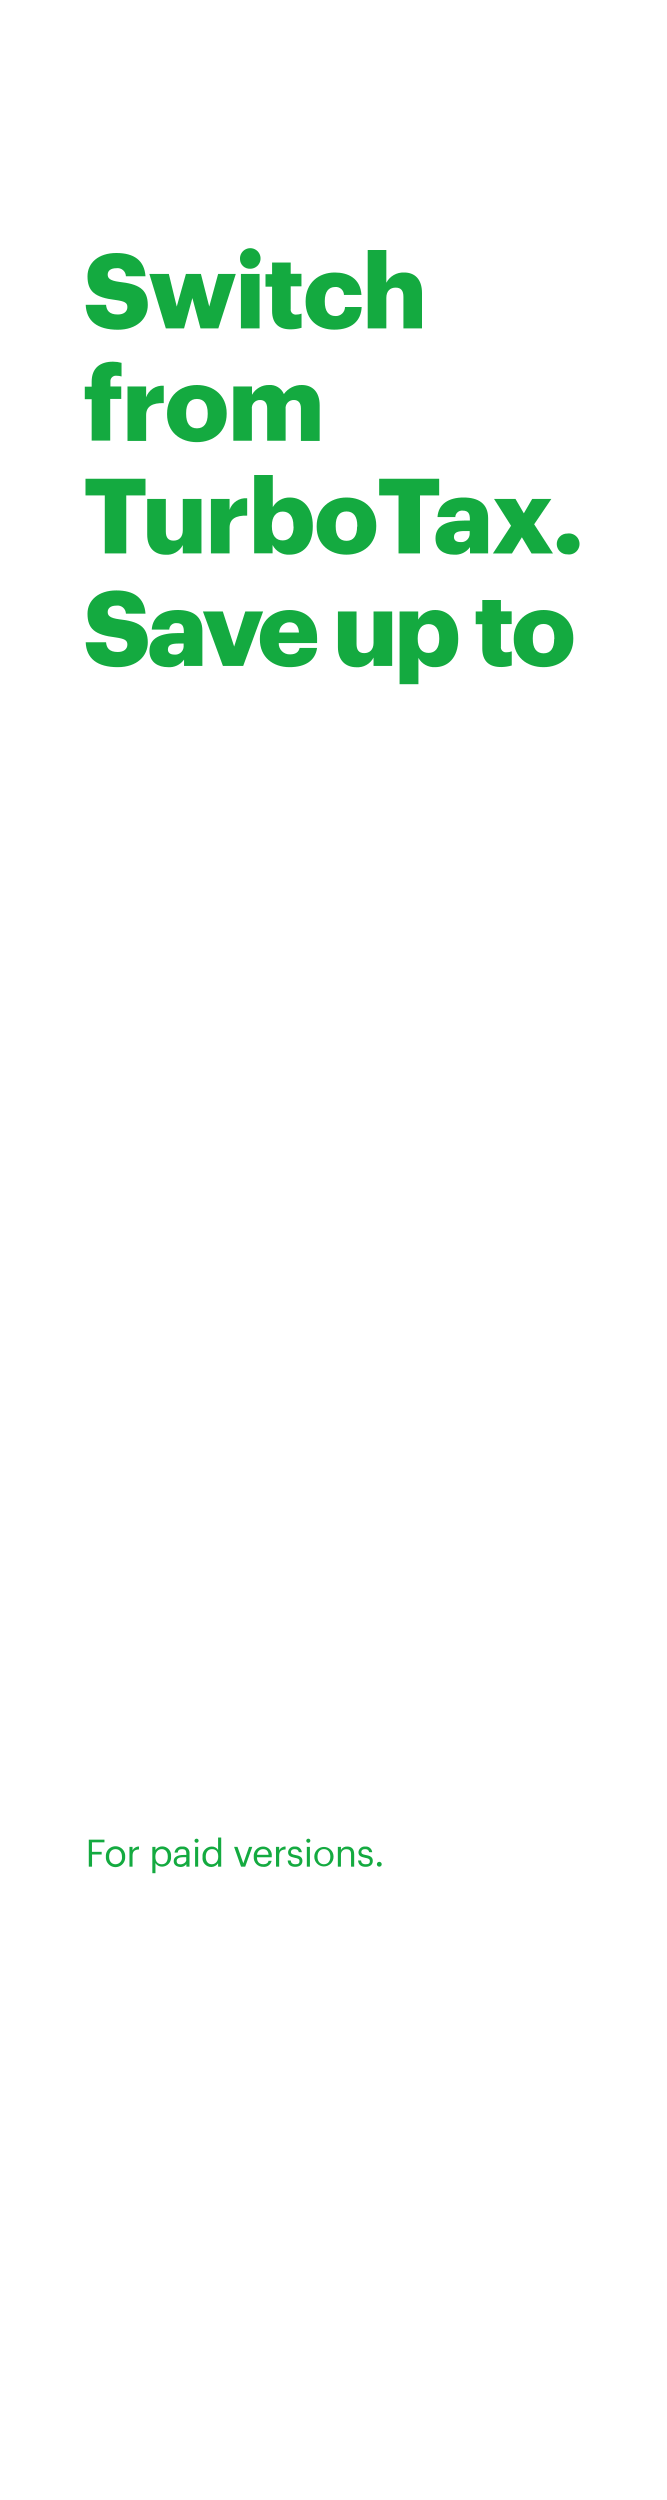
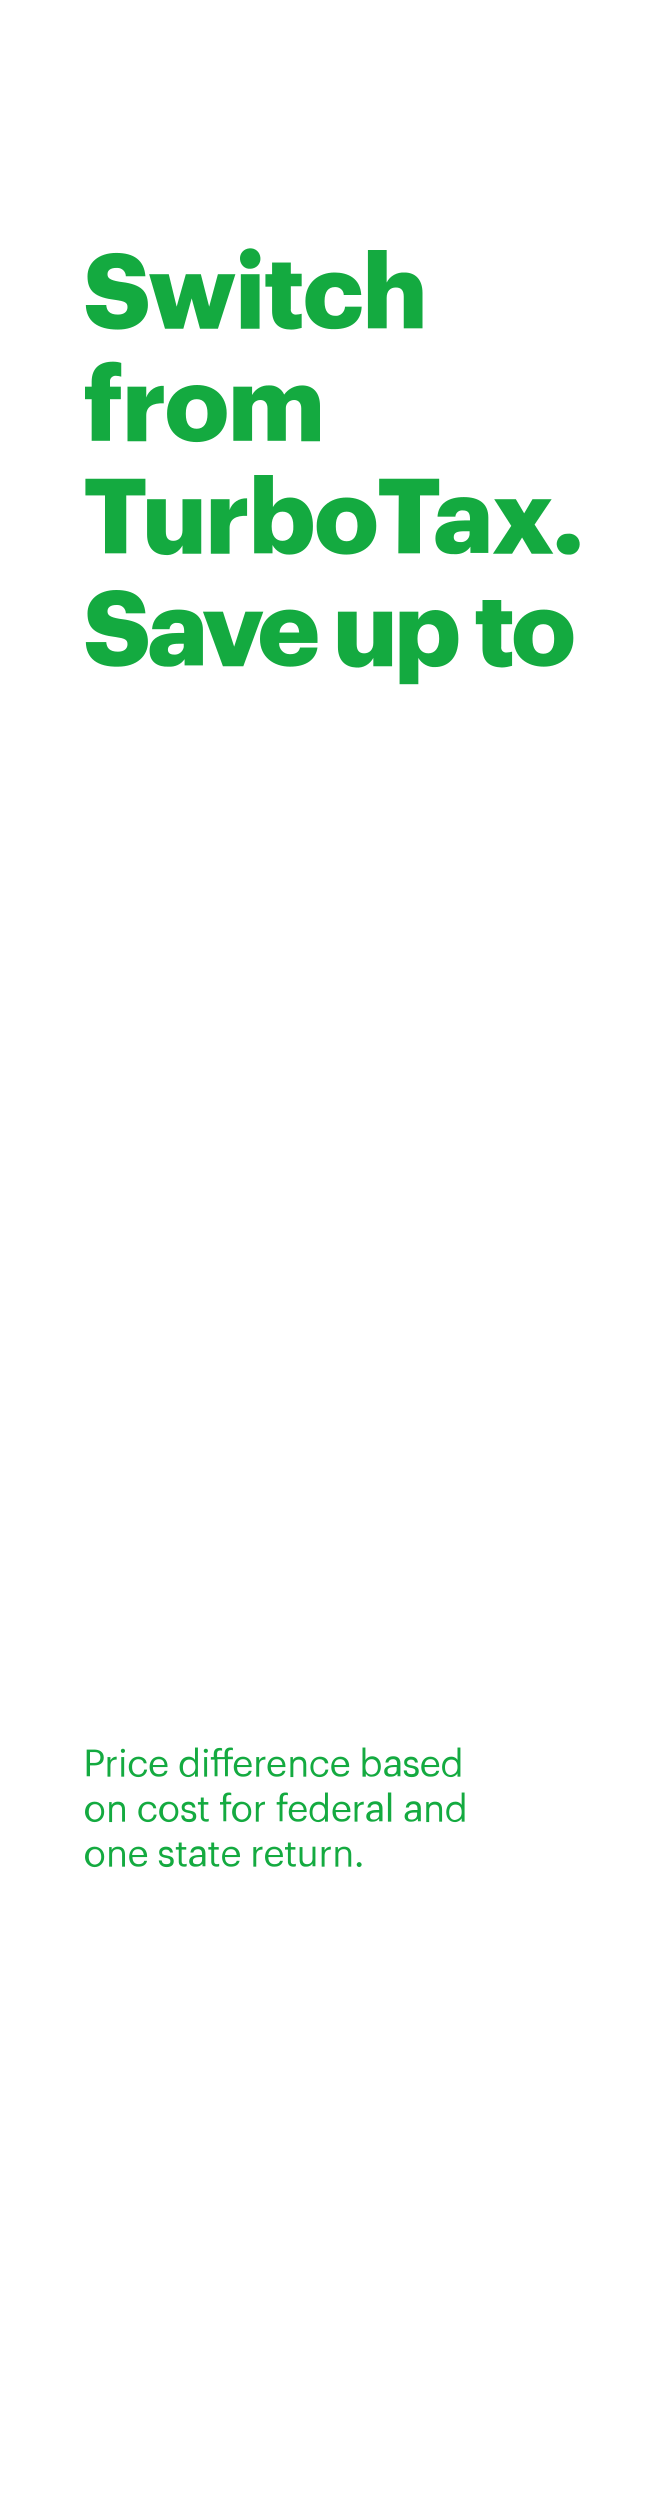
- <svg xmlns="http://www.w3.org/2000/svg" viewBox="0 0 160 600">
-   <g id="Layer_2" data-name="Layer 2">
+ <svg xmlns="http://www.w3.org/2000/svg" version="1.1" id="Layer_1" x="0px" y="0px" viewBox="0 0 160 600" style="enable-background:new 0 0 160 600;" xml:space="preserve">
+   <style type="text/css">
+ 	.st0{fill:none;}
+ 	.st1{fill:#14AA40;}
+ </style>
+   <g id="Layer_2_1_">
    <g id="headline1">
      <g id="Rect">
-         <rect width="160" height="600" fill="none" />
+         <rect class="st0" width="160" height="600" />
      </g>
-       <g id="For_paid_versions." data-name="For paid versions.">
-         <path d="M21.31,441.52h3.76v.64h-3v2.28h2.33v.64H22.09V448h-.78Z" fill="#14aa40" />
-         <path d="M25.41,445.64v-.07a2.32,2.32,0,1,1,4.63,0v.07a2.32,2.32,0,1,1-4.63,0Zm3.86,0v-.06c0-1.09-.61-1.79-1.54-1.79s-1.54.7-1.54,1.78v.07c0,1.07.58,1.78,1.54,1.78A1.57,1.57,0,0,0,29.27,445.64Z" fill="#14aa40" />
-         <path d="M31.07,443.25h.74v.84a1.64,1.64,0,0,1,1.55-.92v.7c-.94.05-1.55.34-1.55,1.5V448h-.74Z" fill="#14aa40" />
-         <path d="M36.56,443.25h.75V444a1.94,1.94,0,0,1,1.6-.87,2.14,2.14,0,0,1,2.14,2.37v.07A2.18,2.18,0,0,1,38.91,448a1.79,1.79,0,0,1-1.6-.86v2.42h-.75Zm3.71,2.39v-.07c0-1.19-.65-1.78-1.45-1.78s-1.53.58-1.53,1.78v.07c0,1.21.63,1.78,1.54,1.78S40.27,446.79,40.27,445.64Z" fill="#14aa40" />
-         <path d="M41.69,446.65c0-1.09,1.15-1.46,2.35-1.46h.68v-.34c0-.75-.29-1.06-1-1.06s-1,.27-1.08.84h-.75a1.65,1.65,0,0,1,1.87-1.46,1.52,1.52,0,0,1,1.72,1.68V448h-.75v-.6a1.7,1.7,0,0,1-1.47.68C42.38,448,41.69,447.62,41.69,446.65Zm3-.34v-.59h-.65c-.94,0-1.64.24-1.64.93,0,.49.24.79.89.79S44.72,447,44.72,446.31Z" fill="#14aa40" />
-         <path d="M46.68,441.77a.5.5,0,0,1,.5-.49.49.49,0,0,1,.49.49.5.5,0,0,1-.49.5A.51.51,0,0,1,46.68,441.77Zm.14,1.48h.74V448h-.74Z" fill="#14aa40" />
-         <path d="M48.61,445.7v-.08a2.23,2.23,0,0,1,2.19-2.45,1.69,1.69,0,0,1,1.54.83v-3h.75v7h-.75v-.81a2,2,0,0,1-1.61.89A2.1,2.1,0,0,1,48.61,445.7Zm3.76-.07v-.07c0-1.2-.58-1.77-1.49-1.77s-1.5.66-1.5,1.8v.07c0,1.19.64,1.76,1.43,1.76S52.37,446.84,52.37,445.63Z" fill="#14aa40" />
-         <path d="M56.18,443.25H57l1.4,3.95,1.38-3.95h.77L58.85,448h-1Z" fill="#14aa40" />
-         <path d="M60.9,445.65v-.07a2.22,2.22,0,0,1,2.21-2.41,2.06,2.06,0,0,1,2.11,2.34v.24H61.67c0,1.07.55,1.67,1.52,1.67.73,0,1.15-.27,1.25-.82h.75a1.83,1.83,0,0,1-2,1.44A2.22,2.22,0,0,1,60.9,445.65Zm3.56-.5c-.08-1-.58-1.36-1.35-1.36a1.41,1.41,0,0,0-1.41,1.36Z" fill="#14aa40" />
-         <path d="M66.23,443.25H67v.84a1.62,1.62,0,0,1,1.54-.92v.7c-.94.05-1.54.34-1.54,1.5V448h-.75Z" fill="#14aa40" />
-         <path d="M69.05,446.51h.72c.06.56.36.91,1.11.91s1-.25,1-.75-.37-.66-1.1-.79c-1.22-.23-1.64-.57-1.64-1.39a1.47,1.47,0,0,1,1.6-1.32,1.51,1.51,0,0,1,1.7,1.36h-.72c-.11-.52-.4-.74-1-.74s-.9.27-.9.67.24.6,1.1.75,1.66.4,1.66,1.4c0,.85-.59,1.43-1.73,1.43S69.09,447.47,69.05,446.51Z" fill="#14aa40" />
-         <path d="M73.5,441.77a.5.5,0,0,1,.5-.49.49.49,0,0,1,.49.49.5.5,0,0,1-.49.5A.51.51,0,0,1,73.5,441.77Zm.14,1.48h.74V448h-.74Z" fill="#14aa40" />
-         <path d="M75.43,445.64v-.07a2.31,2.31,0,1,1,4.62,0v.07a2.31,2.31,0,1,1-4.62,0Zm3.85,0v-.06c0-1.09-.6-1.79-1.54-1.79s-1.54.7-1.54,1.78v.07c0,1.07.59,1.78,1.54,1.78S79.28,446.71,79.28,445.64Z" fill="#14aa40" />
-         <path d="M81.08,443.25h.75V444a1.59,1.59,0,0,1,1.51-.83c1,0,1.66.53,1.66,1.9V448h-.75V445c0-.83-.35-1.19-1.11-1.19a1.23,1.23,0,0,0-1.31,1.28V448h-.75Z" fill="#14aa40" />
-         <path d="M85.94,446.51h.73c0,.56.35.91,1.1.91s1-.25,1-.75-.37-.66-1.1-.79c-1.22-.23-1.64-.57-1.64-1.39a1.47,1.47,0,0,1,1.6-1.32,1.51,1.51,0,0,1,1.7,1.36h-.72c-.11-.52-.4-.74-1-.74s-.89.27-.89.67.23.6,1.1.75,1.65.4,1.65,1.4c0,.85-.58,1.43-1.73,1.43S86,447.47,85.94,446.51Z" fill="#14aa40" />
-         <path d="M90.45,447.43A.58.58,0,1,1,91,448,.57.57,0,0,1,90.45,447.43Z" fill="#14aa40" />
+       <g id="legal">
+         <path class="st1" d="M20.8,419.9h1.8c1.2,0,2.3,0.5,2.3,1.9v0c0,1.4-1,1.9-2.3,1.9h-1v2.6h-0.8V419.9z M22.7,423.1     c0.9,0,1.4-0.5,1.4-1.3v0c0-0.9-0.5-1.3-1.4-1.3h-1.1v2.6H22.7z" />
+         <path class="st1" d="M25.8,421.7h0.7v0.8c0.3-0.5,0.7-0.9,1.5-0.9v0.7c-0.9,0-1.5,0.3-1.5,1.5v2.6h-0.7V421.7z" />
+         <path class="st1" d="M29,420.2c0-0.3,0.2-0.5,0.5-0.5c0.3,0,0.5,0.2,0.5,0.5c0,0.3-0.2,0.5-0.5,0.5C29.2,420.7,29,420.5,29,420.2     z M29.1,421.7h0.7v4.7h-0.7V421.7z" />
+         <path class="st1" d="M30.9,424.1L30.9,424.1c0-1.5,1-2.5,2.3-2.5c1,0,1.9,0.5,2,1.6h-0.7c-0.1-0.7-0.7-1-1.3-1     c-0.9,0-1.5,0.7-1.5,1.8v0.1c0,1.2,0.6,1.8,1.5,1.8c0.7,0,1.3-0.4,1.4-1.2h0.7c-0.1,1-0.9,1.8-2.1,1.8     C31.9,426.5,30.9,425.5,30.9,424.1z" />
+         <path class="st1" d="M35.9,424.1L35.9,424.1c0-1.5,0.9-2.5,2.2-2.5c1.1,0,2.1,0.7,2.1,2.3v0.2h-3.5c0,1.1,0.5,1.7,1.5,1.7     c0.7,0,1.2-0.3,1.3-0.8h0.7c-0.2,0.9-0.9,1.4-2,1.4C36.8,426.5,35.9,425.5,35.9,424.1z M39.5,423.6c-0.1-1-0.6-1.4-1.4-1.4     c-0.8,0-1.3,0.5-1.4,1.4H39.5z" />
+         <path class="st1" d="M43.1,424.1L43.1,424.1c0-1.5,0.9-2.5,2.2-2.5c0.8,0,1.3,0.4,1.5,0.8v-3h0.7v7h-0.7v-0.8     c-0.3,0.5-0.9,0.9-1.6,0.9C44,426.5,43.1,425.6,43.1,424.1z M46.9,424.1L46.9,424.1c0-1.3-0.6-1.8-1.5-1.8     c-0.9,0-1.5,0.7-1.5,1.8v0.1c0,1.2,0.6,1.8,1.4,1.8C46.2,425.8,46.9,425.3,46.9,424.1z" />
+         <path class="st1" d="M48.9,420.2c0-0.3,0.2-0.5,0.5-0.5c0.3,0,0.5,0.2,0.5,0.5c0,0.3-0.2,0.5-0.5,0.5     C49.1,420.7,48.9,420.5,48.9,420.2z M49,421.7h0.7v4.7H49V421.7z" />
+         <path class="st1" d="M51.3,422.3h-0.7v-0.6h0.7V421c0-1,0.5-1.5,1.4-1.5c0.2,0,0.4,0,0.6,0.1v0.6c-0.1-0.1-0.3-0.1-0.5-0.1     c-0.5,0-0.7,0.3-0.7,0.8v0.8h1.8v-0.8c0-1,0.5-1.5,1.4-1.5c0.2,0,0.4,0,0.6,0.1v0.6c-0.1-0.1-0.3-0.1-0.5-0.1     c-0.5,0-0.7,0.3-0.7,0.8v0.8h1.2v0.6h-1.2v4.1h-0.7v-4.1h-1.8v4.1h-0.7V422.3z" />
+         <path class="st1" d="M56.1,424.1L56.1,424.1c0-1.5,0.9-2.5,2.2-2.5c1.1,0,2.1,0.7,2.1,2.3v0.2h-3.5c0,1.1,0.5,1.7,1.5,1.7     c0.7,0,1.2-0.3,1.3-0.8h0.7c-0.2,0.9-0.9,1.4-2,1.4C57.1,426.5,56.1,425.5,56.1,424.1z M59.7,423.6c-0.1-1-0.6-1.4-1.4-1.4     c-0.8,0-1.3,0.5-1.4,1.4H59.7z" />
+         <path class="st1" d="M61.5,421.7h0.7v0.8c0.3-0.5,0.7-0.9,1.5-0.9v0.7c-0.9,0-1.5,0.3-1.5,1.5v2.6h-0.7V421.7z" />
+         <path class="st1" d="M64.2,424.1L64.2,424.1c0-1.5,0.9-2.5,2.2-2.5c1.1,0,2.1,0.7,2.1,2.3v0.2H65c0,1.1,0.5,1.7,1.5,1.7     c0.7,0,1.2-0.3,1.3-0.8h0.7c-0.2,0.9-0.9,1.4-2,1.4C65.2,426.5,64.2,425.5,64.2,424.1z M67.8,423.6c-0.1-1-0.6-1.4-1.4-1.4     c-0.8,0-1.3,0.5-1.4,1.4H67.8z" />
+         <path class="st1" d="M69.6,421.7h0.7v0.7c0.2-0.4,0.7-0.8,1.5-0.8c1,0,1.7,0.5,1.7,1.9v2.9h-0.7v-2.9c0-0.8-0.4-1.2-1.1-1.2     c-0.7,0-1.3,0.4-1.3,1.3v2.9h-0.7V421.7z" />
+         <path class="st1" d="M74.5,424.1L74.5,424.1c0-1.5,1-2.5,2.3-2.5c1,0,1.9,0.5,2,1.6H78c-0.1-0.7-0.7-1-1.3-1     c-0.9,0-1.5,0.7-1.5,1.8v0.1c0,1.2,0.6,1.8,1.5,1.8c0.7,0,1.3-0.4,1.4-1.2h0.7c-0.1,1-0.9,1.8-2.1,1.8     C75.4,426.5,74.5,425.5,74.5,424.1z" />
+         <path class="st1" d="M79.5,424.1L79.5,424.1c0-1.5,0.9-2.5,2.2-2.5c1.1,0,2.1,0.7,2.1,2.3v0.2h-3.5c0,1.1,0.5,1.7,1.5,1.7     c0.7,0,1.2-0.3,1.3-0.8h0.7c-0.2,0.9-0.9,1.4-2,1.4C80.4,426.5,79.5,425.5,79.5,424.1z M83,423.6c-0.1-1-0.6-1.4-1.4-1.4     c-0.8,0-1.3,0.5-1.4,1.4H83z" />
+         <path class="st1" d="M87.8,425.6v0.8H87v-7h0.7v3c0.3-0.5,0.9-0.9,1.6-0.9c1.2,0,2.1,0.9,2.1,2.4v0.1c0,1.4-0.8,2.4-2.1,2.4     C88.6,426.5,88,426.1,87.8,425.6z M90.7,424.1L90.7,424.1c0-1.3-0.7-1.9-1.5-1.9c-0.9,0-1.5,0.6-1.5,1.8v0.1     c0,1.2,0.6,1.8,1.5,1.8C90.2,425.8,90.7,425.2,90.7,424.1z" />
+         <path class="st1" d="M92.2,425.1c0-1.1,1.2-1.5,2.4-1.5h0.7v-0.3c0-0.7-0.3-1.1-1-1.1c-0.6,0-1,0.3-1.1,0.8h-0.7     c0.1-1.1,1-1.5,1.9-1.5c0.9,0,1.7,0.4,1.7,1.7v3.1h-0.7v-0.6c-0.4,0.4-0.8,0.7-1.5,0.7C92.8,426.5,92.2,426,92.2,425.1z      M95.2,424.7v-0.6h-0.6c-0.9,0-1.6,0.2-1.6,0.9c0,0.5,0.2,0.8,0.9,0.8C94.6,425.9,95.2,425.5,95.2,424.7z" />
+         <path class="st1" d="M96.9,424.9h0.7c0.1,0.6,0.4,0.9,1.1,0.9c0.7,0,1-0.2,1-0.7c0-0.5-0.4-0.7-1.1-0.8c-1.2-0.2-1.6-0.6-1.6-1.4     c0-0.9,0.9-1.3,1.6-1.3c0.8,0,1.6,0.3,1.7,1.4h-0.7c-0.1-0.5-0.4-0.7-1-0.7c-0.5,0-0.9,0.3-0.9,0.7c0,0.4,0.2,0.6,1.1,0.7     c1,0.2,1.7,0.4,1.7,1.4c0,0.9-0.6,1.4-1.7,1.4C97.6,426.5,96.9,425.9,96.9,424.9z" />
+         <path class="st1" d="M101.1,424.1L101.1,424.1c0-1.5,0.9-2.5,2.2-2.5c1.1,0,2.1,0.7,2.1,2.3v0.2h-3.5c0,1.1,0.5,1.7,1.5,1.7     c0.7,0,1.2-0.3,1.3-0.8h0.7c-0.2,0.9-0.9,1.4-2,1.4C102,426.5,101.1,425.5,101.1,424.1z M104.7,423.6c-0.1-1-0.6-1.4-1.4-1.4     c-0.8,0-1.3,0.5-1.4,1.4H104.7z" />
+         <path class="st1" d="M106.1,424.1L106.1,424.1c0-1.5,0.9-2.5,2.2-2.5c0.8,0,1.3,0.4,1.5,0.8v-3h0.7v7h-0.7v-0.8     c-0.3,0.5-0.9,0.9-1.6,0.9C107,426.5,106.1,425.6,106.1,424.1z M109.8,424.1L109.8,424.1c0-1.3-0.6-1.8-1.5-1.8     c-0.9,0-1.5,0.7-1.5,1.8v0.1c0,1.2,0.6,1.8,1.4,1.8C109.2,425.8,109.8,425.3,109.8,424.1z" />
+         <path class="st1" d="M20.4,434.9L20.4,434.9c0-1.5,1-2.5,2.3-2.5s2.3,1,2.3,2.4v0.1c0,1.4-1,2.4-2.3,2.4     C21.4,437.3,20.4,436.2,20.4,434.9z M24.3,434.9L24.3,434.9c0-1.2-0.6-1.9-1.5-1.9c-0.9,0-1.5,0.7-1.5,1.8v0.1     c0,1.1,0.6,1.8,1.5,1.8C23.7,436.6,24.3,435.9,24.3,434.9z" />
+         <path class="st1" d="M26.1,432.5h0.7v0.7c0.2-0.4,0.7-0.8,1.5-0.8c1,0,1.7,0.5,1.7,1.9v2.9h-0.7v-2.9c0-0.8-0.4-1.2-1.1-1.2     c-0.7,0-1.3,0.4-1.3,1.3v2.9h-0.7V432.5z" />
+         <path class="st1" d="M33.2,434.9L33.2,434.9c0-1.5,1-2.5,2.3-2.5c1,0,1.9,0.5,2,1.6h-0.7c-0.1-0.7-0.7-1-1.3-1     c-0.9,0-1.5,0.7-1.5,1.8v0.1c0,1.2,0.6,1.8,1.5,1.8c0.7,0,1.3-0.4,1.4-1.2h0.7c-0.1,1-0.9,1.8-2.1,1.8     C34.2,437.3,33.2,436.3,33.2,434.9z" />
+         <path class="st1" d="M38.2,434.9L38.2,434.9c0-1.5,1-2.5,2.3-2.5s2.3,1,2.3,2.4v0.1c0,1.4-1,2.4-2.3,2.4     C39.2,437.3,38.2,436.2,38.2,434.9z M42.1,434.9L42.1,434.9c0-1.2-0.6-1.9-1.5-1.9c-0.9,0-1.5,0.7-1.5,1.8v0.1     c0,1.1,0.6,1.8,1.5,1.8C41.5,436.6,42.1,435.9,42.1,434.9z" />
+         <path class="st1" d="M43.5,435.7h0.7c0.1,0.6,0.4,0.9,1.1,0.9c0.7,0,1-0.2,1-0.7c0-0.5-0.4-0.7-1.1-0.8c-1.2-0.2-1.6-0.6-1.6-1.4     c0-0.9,0.9-1.3,1.6-1.3c0.8,0,1.6,0.3,1.7,1.4h-0.7c-0.1-0.5-0.4-0.7-1-0.7c-0.5,0-0.9,0.3-0.9,0.7c0,0.4,0.2,0.6,1.1,0.7     c1,0.2,1.7,0.4,1.7,1.4c0,0.9-0.6,1.4-1.7,1.4C44.2,437.3,43.5,436.7,43.5,435.7z" />
+         <path class="st1" d="M48.2,436v-2.9h-0.7v-0.6h0.7v-1.1h0.7v1.1H50v0.6h-1.1v2.8c0,0.5,0.2,0.7,0.6,0.7c0.2,0,0.4,0,0.6-0.1v0.6     c-0.2,0.1-0.3,0.1-0.6,0.1C48.6,437.2,48.2,436.7,48.2,436z" />
+         <path class="st1" d="M53.5,433.1h-0.7v-0.6h0.7v-0.8c0-1,0.5-1.5,1.4-1.5c0.2,0,0.4,0,0.6,0.1v0.6c-0.1-0.1-0.3-0.1-0.5-0.1     c-0.5,0-0.7,0.3-0.7,0.8v0.8h1.2v0.6h-1.2v4.1h-0.7V433.1z" />
+         <path class="st1" d="M55.7,434.9L55.7,434.9c0-1.5,1-2.5,2.3-2.5s2.3,1,2.3,2.4v0.1c0,1.4-1,2.4-2.3,2.4     C56.7,437.3,55.7,436.2,55.7,434.9z M59.6,434.9L59.6,434.9c0-1.2-0.6-1.9-1.5-1.9c-0.9,0-1.5,0.7-1.5,1.8v0.1     c0,1.1,0.6,1.8,1.5,1.8C59,436.6,59.6,435.9,59.6,434.9z" />
+         <path class="st1" d="M61.4,432.5h0.7v0.8c0.3-0.5,0.7-0.9,1.5-0.9v0.7c-0.9,0-1.5,0.3-1.5,1.5v2.6h-0.7V432.5z" />
+         <path class="st1" d="M67.1,433.1h-0.7v-0.6h0.7v-0.8c0-1,0.5-1.5,1.4-1.5c0.2,0,0.4,0,0.6,0.1v0.6c-0.1-0.1-0.3-0.1-0.5-0.1     c-0.5,0-0.7,0.3-0.7,0.8v0.8H69v0.6h-1.2v4.1h-0.7V433.1z" />
+         <path class="st1" d="M69.3,434.9L69.3,434.9c0-1.5,0.9-2.5,2.2-2.5c1.1,0,2.1,0.7,2.1,2.3v0.2h-3.5c0,1.1,0.5,1.7,1.5,1.7     c0.7,0,1.2-0.3,1.3-0.8h0.7c-0.2,0.9-0.9,1.4-2,1.4C70.2,437.3,69.3,436.3,69.3,434.9z M72.9,434.4c-0.1-1-0.6-1.4-1.4-1.4     c-0.8,0-1.3,0.5-1.4,1.4H72.9z" />
+         <path class="st1" d="M74.3,434.9L74.3,434.9c0-1.5,0.9-2.5,2.2-2.5c0.8,0,1.3,0.4,1.5,0.8v-3h0.7v7H78v-0.8     c-0.3,0.5-0.9,0.9-1.6,0.9C75.2,437.3,74.3,436.4,74.3,434.9z M78,434.9L78,434.9c0-1.3-0.6-1.8-1.5-1.8c-0.9,0-1.5,0.7-1.5,1.8     v0.1c0,1.2,0.6,1.8,1.4,1.8C77.4,436.6,78,436.1,78,434.9z" />
+         <path class="st1" d="M79.8,434.9L79.8,434.9c0-1.5,0.9-2.5,2.2-2.5c1.1,0,2.1,0.7,2.1,2.3v0.2h-3.5c0,1.1,0.5,1.7,1.5,1.7     c0.7,0,1.2-0.3,1.3-0.8h0.7c-0.2,0.9-0.9,1.4-2,1.4C80.7,437.3,79.8,436.3,79.8,434.9z M83.3,434.4c-0.1-1-0.6-1.4-1.4-1.4     c-0.8,0-1.3,0.5-1.4,1.4H83.3z" />
+         <path class="st1" d="M85.1,432.5h0.7v0.8c0.3-0.5,0.7-0.9,1.5-0.9v0.7c-0.9,0-1.5,0.3-1.5,1.5v2.6h-0.7V432.5z" />
+         <path class="st1" d="M87.9,435.9c0-1.1,1.2-1.5,2.4-1.5H91v-0.3c0-0.7-0.3-1.1-1-1.1c-0.6,0-1,0.3-1.1,0.8h-0.7     c0.1-1.1,1-1.5,1.9-1.5c0.9,0,1.7,0.4,1.7,1.7v3.1H91v-0.6c-0.4,0.4-0.8,0.7-1.5,0.7C88.6,437.3,87.9,436.8,87.9,435.9z      M91,435.5V435h-0.6c-0.9,0-1.6,0.2-1.6,0.9c0,0.5,0.2,0.8,0.9,0.8C90.4,436.7,91,436.3,91,435.5z" />
+         <path class="st1" d="M93.1,430.2h0.8v7h-0.8V430.2z" />
+         <path class="st1" d="M97.1,435.9c0-1.1,1.2-1.5,2.4-1.5h0.7v-0.3c0-0.7-0.3-1.1-1-1.1c-0.6,0-1,0.3-1.1,0.8h-0.7     c0.1-1.1,1-1.5,1.9-1.5c0.9,0,1.7,0.4,1.7,1.7v3.1h-0.7v-0.6c-0.4,0.4-0.8,0.7-1.5,0.7C97.8,437.3,97.1,436.8,97.1,435.9z      M100.1,435.5V435h-0.6c-0.9,0-1.6,0.2-1.6,0.9c0,0.5,0.2,0.8,0.9,0.8C99.5,436.7,100.1,436.3,100.1,435.5z" />
+         <path class="st1" d="M102.2,432.5h0.7v0.7c0.2-0.4,0.7-0.8,1.5-0.8c1,0,1.7,0.5,1.7,1.9v2.9h-0.7v-2.9c0-0.8-0.4-1.2-1.1-1.2     c-0.7,0-1.3,0.4-1.3,1.3v2.9h-0.7V432.5z" />
+         <path class="st1" d="M107.1,434.9L107.1,434.9c0-1.5,0.9-2.5,2.2-2.5c0.8,0,1.3,0.4,1.5,0.8v-3h0.7v7h-0.7v-0.8     c-0.3,0.5-0.9,0.9-1.6,0.9C108,437.3,107.1,436.4,107.1,434.9z M110.8,434.9L110.8,434.9c0-1.3-0.6-1.8-1.5-1.8     c-0.9,0-1.5,0.7-1.5,1.8v0.1c0,1.2,0.6,1.8,1.4,1.8C110.2,436.6,110.8,436.1,110.8,434.9z" />
+         <path class="st1" d="M20.4,445.7L20.4,445.7c0-1.5,1-2.5,2.3-2.5s2.3,1,2.3,2.4v0.1c0,1.4-1,2.4-2.3,2.4     C21.4,448.1,20.4,447,20.4,445.7z M24.3,445.7L24.3,445.7c0-1.2-0.6-1.9-1.5-1.9c-0.9,0-1.5,0.7-1.5,1.8v0.1     c0,1.1,0.6,1.8,1.5,1.8C23.7,447.4,24.3,446.7,24.3,445.7z" />
+         <path class="st1" d="M26.1,443.3h0.7v0.7c0.2-0.4,0.7-0.8,1.5-0.8c1,0,1.7,0.5,1.7,1.9v2.9h-0.7V445c0-0.8-0.4-1.2-1.1-1.2     c-0.7,0-1.3,0.4-1.3,1.3v2.9h-0.7V443.3z" />
+         <path class="st1" d="M31,445.7L31,445.7c0-1.5,0.9-2.5,2.2-2.5c1.1,0,2.1,0.7,2.1,2.3v0.2h-3.5c0,1.1,0.5,1.7,1.5,1.7     c0.7,0,1.2-0.3,1.3-0.8h0.7c-0.2,0.9-0.9,1.4-2,1.4C31.9,448.1,31,447.1,31,445.7z M34.5,445.2c-0.1-1-0.6-1.4-1.4-1.4     c-0.8,0-1.3,0.5-1.4,1.4H34.5z" />
+         <path class="st1" d="M38.1,446.5h0.7c0.1,0.6,0.4,0.9,1.1,0.9c0.7,0,1-0.2,1-0.7c0-0.5-0.4-0.7-1.1-0.8c-1.2-0.2-1.6-0.6-1.6-1.4     c0-0.9,0.9-1.3,1.6-1.3c0.8,0,1.6,0.3,1.7,1.4h-0.7c-0.1-0.5-0.4-0.7-1-0.7c-0.5,0-0.9,0.3-0.9,0.7c0,0.4,0.2,0.6,1.1,0.7     c1,0.2,1.7,0.4,1.7,1.4c0,0.9-0.6,1.4-1.7,1.4C38.9,448.1,38.2,447.5,38.1,446.5z" />
+         <path class="st1" d="M42.9,446.8v-2.9h-0.7v-0.6h0.7v-1.1h0.7v1.1h1.1v0.6h-1.1v2.8c0,0.5,0.2,0.7,0.6,0.7c0.2,0,0.4,0,0.6-0.1     v0.6c-0.2,0.1-0.3,0.1-0.6,0.1C43.3,448,42.9,447.5,42.9,446.8z" />
+         <path class="st1" d="M45.4,446.7c0-1.1,1.2-1.5,2.4-1.5h0.7v-0.3c0-0.7-0.3-1.1-1-1.1c-0.6,0-1,0.3-1.1,0.8h-0.7     c0.1-1.1,1-1.5,1.9-1.5c0.9,0,1.7,0.4,1.7,1.7v3.1h-0.7v-0.6c-0.4,0.4-0.8,0.7-1.5,0.7C46.1,448.1,45.4,447.6,45.4,446.7z      M48.5,446.3v-0.6h-0.6c-0.9,0-1.6,0.2-1.6,0.9c0,0.5,0.2,0.8,0.9,0.8C47.9,447.5,48.5,447.1,48.5,446.3z" />
+         <path class="st1" d="M50.7,446.8v-2.9H50v-0.6h0.7v-1.1h0.7v1.1h1.1v0.6h-1.1v2.8c0,0.5,0.2,0.7,0.6,0.7c0.2,0,0.4,0,0.6-0.1v0.6     c-0.2,0.1-0.3,0.1-0.6,0.1C51.1,448,50.7,447.5,50.7,446.8z" />
+         <path class="st1" d="M53.3,445.7L53.3,445.7c0-1.5,0.9-2.5,2.2-2.5c1.1,0,2.1,0.7,2.1,2.3v0.2H54c0,1.1,0.5,1.7,1.5,1.7     c0.7,0,1.2-0.3,1.3-0.8h0.7c-0.2,0.9-0.9,1.4-2,1.4C54.2,448.1,53.3,447.1,53.3,445.7z M56.8,445.2c-0.1-1-0.6-1.4-1.4-1.4     c-0.8,0-1.3,0.5-1.4,1.4H56.8z" />
+         <path class="st1" d="M60.8,443.3h0.7v0.8c0.3-0.5,0.7-0.9,1.5-0.9v0.7c-0.9,0-1.5,0.3-1.5,1.5v2.6h-0.7V443.3z" />
+         <path class="st1" d="M63.6,445.7L63.6,445.7c0-1.5,0.9-2.5,2.2-2.5c1.1,0,2.1,0.7,2.1,2.3v0.2h-3.5c0,1.1,0.5,1.7,1.5,1.7     c0.7,0,1.2-0.3,1.3-0.8h0.7c-0.2,0.9-0.9,1.4-2,1.4C64.5,448.1,63.6,447.1,63.6,445.7z M67.2,445.2c-0.1-1-0.6-1.4-1.4-1.4     c-0.8,0-1.3,0.5-1.4,1.4H67.2z" />
+         <path class="st1" d="M69.1,446.8v-2.9h-0.7v-0.6h0.7v-1.1h0.7v1.1h1.1v0.6h-1.1v2.8c0,0.5,0.2,0.7,0.6,0.7c0.2,0,0.4,0,0.6-0.1     v0.6c-0.2,0.1-0.3,0.1-0.6,0.1C69.5,448,69.1,447.5,69.1,446.8z" />
+         <path class="st1" d="M71.9,446.3v-3h0.7v2.9c0,0.8,0.4,1.2,1.1,1.2c0.7,0,1.3-0.4,1.3-1.3v-2.9h0.7v4.7h-0.7v-0.7     c-0.2,0.4-0.7,0.8-1.5,0.8C72.6,448.1,71.9,447.6,71.9,446.3z" />
+         <path class="st1" d="M77.2,443.3h0.7v0.8c0.3-0.5,0.7-0.9,1.5-0.9v0.7c-0.9,0-1.5,0.3-1.5,1.5v2.6h-0.7V443.3z" />
+         <path class="st1" d="M80.4,443.3h0.7v0.7c0.2-0.4,0.7-0.8,1.5-0.8c1,0,1.7,0.5,1.7,1.9v2.9h-0.7V445c0-0.8-0.4-1.2-1.1-1.2     c-0.7,0-1.3,0.4-1.3,1.3v2.9h-0.7V443.3z" />
+         <path class="st1" d="M85.6,447.5c0-0.3,0.3-0.6,0.6-0.6s0.6,0.3,0.6,0.6s-0.3,0.6-0.6,0.6S85.6,447.8,85.6,447.5z" />
      </g>
-       <g id="Switch_from_TurboTax._Save_up_to" data-name="Switch from TurboTax. Save up to">
-         <path d="M20.57,73.15h4.88c.12,1.28.7,2.33,2.82,2.33,1.48,0,2.3-.73,2.3-1.78S29.9,72.3,27.75,72c-5.05-.6-6.75-2.1-6.75-5.7,0-3.23,2.65-5.58,6.92-5.58s6.73,1.8,7,5.58H30.22a2,2,0,0,0-2.3-1.93c-1.37,0-2.07.63-2.07,1.53s.55,1.45,2.77,1.75c4.53.5,6.85,1.67,6.85,5.55,0,3.27-2.6,5.94-7.2,5.94C23.27,79.12,20.72,77,20.57,73.15Z" fill="#14aa40" />
-         <path d="M35.85,65.75h4.67l1.9,7.83,2.2-7.83h3.6l2,7.83,2.13-7.83h4.24L52.4,78.82H48.12l-1.95-7.29-2,7.29H39.8Z" fill="#14aa40" />
-         <path d="M57.6,62.2a2.47,2.47,0,1,1,2.45,2.3A2.33,2.33,0,0,1,57.6,62.2Zm.22,3.55H62.3V78.82H57.82Z" fill="#14aa40" />
-         <path d="M65.3,74.63V68.8H63.72v-3H65.3V63h4.47v2.72h2.58v3H69.77v5.4a1.2,1.2,0,0,0,1.33,1.38,3.38,3.38,0,0,0,1.27-.23v3.4a9.34,9.34,0,0,1-2.47.37C67,79.12,65.3,77.7,65.3,74.63Z" fill="#14aa40" />
-         <path d="M73.35,72.45v-.2c0-4.35,3.12-6.85,7-6.85,3.2,0,6.15,1.4,6.4,5.38h-4.2a1.93,1.93,0,0,0-2.1-1.9c-1.57,0-2.5,1.12-2.5,3.32v.2c0,2.28.88,3.45,2.58,3.45a2.17,2.17,0,0,0,2.27-2.17h4c-.13,3.3-2.35,5.44-6.58,5.44C76.32,79.12,73.35,76.85,73.35,72.45Z" fill="#14aa40" />
-         <path d="M88.25,60h4.47v7.85A4.62,4.62,0,0,1,97,65.4c2.53,0,4.28,1.58,4.28,4.93v8.49H96.82V71.23c0-1.48-.57-2.2-1.87-2.2s-2.23.8-2.23,2.47v7.32H88.25Z" fill="#14aa40" />
-         <path d="M22,95.8H20.35v-3H22V91.6c0-3.25,2-4.8,5.12-4.8a7.93,7.93,0,0,1,2.05.28v3.27A4.07,4.07,0,0,0,28,90.18a1.31,1.31,0,0,0-1.5,1.42v1.15H29.1v3H26.45v10H22Z" fill="#14aa40" />
-         <path d="M30.6,92.75h4.47v2.6a4.12,4.12,0,0,1,4.23-2.77v4.17c-2.73-.07-4.23.78-4.23,2.88v6.19H30.6Z" fill="#14aa40" />
-         <path d="M40.1,99.45v-.2c0-4.2,3.12-6.85,7.17-6.85S54.4,95,54.4,99.13v.2c0,4.25-3.13,6.79-7.15,6.79S40.1,103.68,40.1,99.45Zm9.75-.07v-.2c0-2.2-.88-3.43-2.58-3.43s-2.6,1.18-2.6,3.38v.2c0,2.25.88,3.47,2.6,3.47S49.85,101.55,49.85,99.38Z" fill="#14aa40" />
-         <path d="M56,92.75h4.48v2a4.57,4.57,0,0,1,4.1-2.35,3.57,3.57,0,0,1,3.55,2.18,5.16,5.16,0,0,1,4.32-2.18c2.47,0,4.27,1.6,4.27,4.88v8.54H72.22V98c0-1.33-.65-2-1.67-2a1.94,1.94,0,0,0-2,2.2v7.57H64.12V98c0-1.33-.65-2-1.67-2a1.94,1.94,0,0,0-2,2.2v7.57H56Z" fill="#14aa40" />
-         <path d="M25.15,118.9H20.52v-4h14.4v4H30.3v13.92H25.15Z" fill="#14aa40" />
-         <path d="M35.33,128.28v-8.53H39.8v7.8c0,1.48.57,2.2,1.85,2.2s2.22-.8,2.22-2.47v-7.53h4.48v13.07H43.87v-2a4.29,4.29,0,0,1-4.15,2.32C37.2,133.12,35.33,131.58,35.33,128.28Z" fill="#14aa40" />
-         <path d="M50.62,119.75H55.1v2.6a4.1,4.1,0,0,1,4.22-2.77v4.17c-2.72-.07-4.22.78-4.22,2.88v6.19H50.62Z" fill="#14aa40" />
-         <path d="M65.42,130.8v2H61V114h4.47v7.7a4.62,4.62,0,0,1,4.08-2.3c3,0,5.52,2.3,5.52,6.78v.2c0,4.5-2.47,6.74-5.55,6.74A4.24,4.24,0,0,1,65.42,130.8Zm5-4.42v-.2c0-2.3-1-3.4-2.57-3.4s-2.6,1.17-2.6,3.37v.2c0,2.23,1,3.35,2.6,3.35S70.47,128.53,70.47,126.38Z" fill="#14aa40" />
-         <path d="M76,126.45v-.2c0-4.2,3.12-6.85,7.17-6.85s7.13,2.58,7.13,6.73v.2c0,4.25-3.13,6.79-7.15,6.79S76,130.68,76,126.45Zm9.75-.07v-.2c0-2.2-.88-3.43-2.58-3.43s-2.6,1.18-2.6,3.38v.2c0,2.25.88,3.47,2.6,3.47S85.7,128.55,85.7,126.38Z" fill="#14aa40" />
-         <path d="M95.65,118.9H91v-4h14.4v4H100.8v13.92H95.65Z" fill="#14aa40" />
-         <path d="M104.52,129.2c0-3.07,2.6-4.27,7-4.27h1.25v-.3c0-1.25-.3-2.08-1.72-2.08a1.61,1.61,0,0,0-1.78,1.55H105c.2-3.15,2.68-4.7,6.25-4.7s5.9,1.48,5.9,4.95v8.47h-4.35V131.3a4.28,4.28,0,0,1-3.87,1.82C106.6,133.12,104.52,132,104.52,129.2Zm8.2-.95v-.8h-1.17c-1.8,0-2.6.35-2.6,1.43,0,.75.5,1.22,1.55,1.22A2,2,0,0,0,112.72,128.25Z" fill="#14aa40" />
-         <path d="M122.65,126.18l-4.08-6.43h5.15l2,3.45,2-3.45h4.6l-4.12,6.08,4.52,7h-5.15l-2.32-3.89-2.38,3.89H118.3Z" fill="#14aa40" />
-         <path d="M133.62,130.58a2.5,2.5,0,0,1,2.55-2.53,2.53,2.53,0,1,1,0,5A2.49,2.49,0,0,1,133.62,130.58Z" fill="#14aa40" />
-         <path d="M20.57,154.15h4.88c.12,1.28.7,2.33,2.82,2.33,1.48,0,2.3-.73,2.3-1.78s-.67-1.4-2.82-1.72c-5.05-.6-6.75-2.1-6.75-5.7,0-3.23,2.65-5.58,6.92-5.58s6.73,1.8,7,5.58H30.22a2,2,0,0,0-2.3-1.93c-1.37,0-2.07.63-2.07,1.53s.55,1.45,2.77,1.75c4.53.5,6.85,1.67,6.85,5.55,0,3.27-2.6,5.94-7.2,5.94C23.27,160.12,20.72,158,20.57,154.15Z" fill="#14aa40" />
-         <path d="M35.87,156.2c0-3.07,2.6-4.27,7-4.27h1.25v-.3c0-1.25-.3-2.08-1.72-2.08a1.61,1.61,0,0,0-1.78,1.55h-4.2c.2-3.15,2.68-4.7,6.25-4.7s5.9,1.48,5.9,4.95v8.47H44.17V158.3a4.28,4.28,0,0,1-3.87,1.82C38,160.12,35.87,159,35.87,156.2Zm8.2-.95v-.8H42.9c-1.8,0-2.6.35-2.6,1.43,0,.75.5,1.22,1.55,1.22A2,2,0,0,0,44.07,155.25Z" fill="#14aa40" />
-         <path d="M48.7,146.75h4.77l2.73,8.43,2.67-8.43h4.28l-4.78,13.07H53.5Z" fill="#14aa40" />
-         <path d="M62.37,153.45v-.2c0-4.2,3.13-6.85,7.08-6.85,3.57,0,6.65,2,6.65,6.75v1.18H66.9a2.6,2.6,0,0,0,2.72,2.72c1.48,0,2.1-.67,2.28-1.55h4.2c-.4,2.95-2.68,4.62-6.63,4.62S62.37,157.73,62.37,153.45Zm9.38-1.65c-.08-1.57-.85-2.45-2.3-2.45A2.49,2.49,0,0,0,67,151.8Z" fill="#14aa40" />
-         <path d="M81.1,155.28v-8.53h4.47v7.8c0,1.48.58,2.2,1.85,2.2s2.23-.8,2.23-2.47v-7.53h4.47v13.07H89.65v-2a4.3,4.3,0,0,1-4.15,2.32C83,160.12,81.1,158.58,81.1,155.28Z" fill="#14aa40" />
-         <path d="M95.9,146.75h4.47v1.95a4.62,4.62,0,0,1,4.08-2.3c3,0,5.52,2.3,5.52,6.78v.2c0,4.5-2.47,6.74-5.55,6.74a4.31,4.31,0,0,1-4-2.22v6.3H95.9Zm9.52,6.63v-.2c0-2.3-1-3.4-2.57-3.4s-2.6,1.17-2.6,3.37v.2c0,2.23,1,3.35,2.6,3.35S105.42,155.53,105.42,153.38Z" fill="#14aa40" />
-         <path d="M115.75,155.63V149.8h-1.58v-3.05h1.58V144h4.47v2.72h2.58v3.05h-2.58v5.4a1.2,1.2,0,0,0,1.33,1.38,3.38,3.38,0,0,0,1.27-.23v3.4a9.34,9.34,0,0,1-2.47.37C117.4,160.12,115.75,158.7,115.75,155.63Z" fill="#14aa40" />
-         <path d="M123.3,153.45v-.2c0-4.2,3.12-6.85,7.17-6.85s7.12,2.58,7.12,6.73v.2c0,4.25-3.12,6.79-7.14,6.79S123.3,157.68,123.3,153.45Zm9.74-.07v-.2c0-2.2-.87-3.43-2.57-3.43s-2.6,1.18-2.6,3.38v.2c0,2.25.88,3.47,2.6,3.47S133,155.55,133,153.38Z" fill="#14aa40" />
+       <g id="Switch_from_TurboTax._Save_up_to">
+         <path class="st1" d="M20.6,73.2h4.9c0.1,1.3,0.7,2.3,2.8,2.3c1.5,0,2.3-0.7,2.3-1.8s-0.7-1.4-2.8-1.7c-5-0.6-6.8-2.1-6.8-5.7     c0-3.2,2.6-5.6,6.9-5.6s6.7,1.8,7,5.6h-4.7c0-1.1-0.9-2-2-2c-0.1,0-0.2,0-0.3,0c-1.4,0-2.1,0.6-2.1,1.5s0.5,1.4,2.8,1.8     c4.5,0.5,6.9,1.7,6.9,5.6c0,3.3-2.6,5.9-7.2,5.9C23.3,79.1,20.7,77,20.6,73.2z" />
+         <path class="st1" d="M35.8,65.8h4.7l1.9,7.8l2.2-7.8h3.6l2,7.8l2.1-7.8h4.2l-4.2,13.1H48l-2-7.3l-2,7.3h-4.4L35.8,65.8z" />
+         <path class="st1" d="M57.6,62.2c-0.1-1.4,0.9-2.5,2.3-2.6c1.4-0.1,2.5,0.9,2.6,2.3c0.1,1.4-0.9,2.5-2.3,2.6c-0.1,0-0.1,0-0.2,0     C58.8,64.6,57.7,63.6,57.6,62.2C57.6,62.3,57.6,62.2,57.6,62.2z M57.8,65.8h4.5v13.1h-4.5V65.8z" />
+         <path class="st1" d="M65.3,74.6v-5.8h-1.6v-3h1.6V63h4.5v2.7h2.6v3h-2.6v5.4c-0.1,0.7,0.3,1.3,1,1.4c0.1,0,0.2,0,0.3,0     c0.4,0,0.9-0.1,1.3-0.2v3.4c-0.8,0.2-1.6,0.4-2.5,0.4C67,79.1,65.3,77.7,65.3,74.6z" />
+         <path class="st1" d="M73.3,72.4v-0.2c0-4.3,3.1-6.8,7-6.8c3.2,0,6.2,1.4,6.4,5.4h-4.2c0-1.1-0.9-1.9-2-1.9h-0.1     c-1.6,0-2.5,1.1-2.5,3.3v0.2c0,2.3,0.9,3.4,2.6,3.4c1.2,0.1,2.2-0.9,2.3-2.1v-0.1h4c-0.1,3.3-2.3,5.4-6.6,5.4     C76.3,79.1,73.3,76.8,73.3,72.4z" />
+         <path class="st1" d="M88.3,60h4.5v7.8c0.8-1.6,2.5-2.5,4.3-2.4c2.5,0,4.3,1.6,4.3,4.9v8.5h-4.5v-7.6c0-1.5-0.6-2.2-1.9-2.2     s-2.2,0.8-2.2,2.5v7.3h-4.5C88.3,78.8,88.3,60,88.3,60z" />
+         <path class="st1" d="M22,95.8h-1.6v-3H22v-1.2c0-3.3,2-4.8,5.1-4.8c0.7,0,1.4,0.1,2,0.3v3.3c-0.4-0.1-0.8-0.2-1.2-0.2     c-0.7-0.1-1.4,0.4-1.5,1.1c0,0.1,0,0.2,0,0.3v1.2H29v3h-2.6v10H22V95.8z" />
+         <path class="st1" d="M30.6,92.8h4.5v2.6c0.6-1.8,2.4-2.9,4.2-2.8v4.2c-2.7-0.1-4.2,0.8-4.2,2.9v6.2h-4.5     C30.6,105.9,30.6,92.8,30.6,92.8z" />
+         <path class="st1" d="M40.1,99.4v-0.2c0-4.2,3.1-6.8,7.2-6.8s7.1,2.6,7.1,6.7v0.2c0,4.3-3.1,6.8-7.2,6.8S40.1,103.7,40.1,99.4z      M49.8,99.4v-0.2c0-2.2-0.9-3.4-2.6-3.4s-2.6,1.2-2.6,3.4v0.2c0,2.3,0.9,3.5,2.6,3.5S49.8,101.6,49.8,99.4z" />
+         <path class="st1" d="M56,92.8h4.5v2c0.8-1.5,2.4-2.4,4.1-2.3c1.5-0.1,3,0.8,3.6,2.2c1-1.4,2.6-2.2,4.3-2.2c2.5,0,4.3,1.6,4.3,4.9     v8.5h-4.5V98c0-1.3-0.7-2-1.7-2c-1.1,0-2,0.8-2,1.9c0,0.1,0,0.2,0,0.3v7.6h-4.4V98c0-1.3-0.7-2-1.7-2c-1.1,0-2,0.8-2,1.9     c0,0.1,0,0.2,0,0.3v7.6H56V92.8z" />
+         <path class="st1" d="M25.1,118.9h-4.6v-4h14.4v4h-4.6v13.9h-5.1v-13.9H25.1z" />
+         <path class="st1" d="M35.3,128.3v-8.5h4.5v7.8c0,1.5,0.6,2.2,1.8,2.2s2.2-0.8,2.2-2.5v-7.5h4.5v13.1h-4.5v-2     c-0.8,1.5-2.4,2.5-4.2,2.3C37.2,133.1,35.3,131.6,35.3,128.3z" />
+         <path class="st1" d="M50.6,119.8h4.5v2.6c0.6-1.8,2.3-2.9,4.2-2.8v4.2c-2.7-0.1-4.2,0.8-4.2,2.9v6.2h-4.5V119.8z" />
+         <path class="st1" d="M65.4,130.8v2H61V114h4.5v7.7c0.8-1.5,2.4-2.3,4.1-2.3c3,0,5.5,2.3,5.5,6.8v0.2c0,4.5-2.5,6.7-5.6,6.7     C67.8,133.2,66.2,132.3,65.4,130.8z M70.4,126.4v-0.2c0-2.3-1-3.4-2.6-3.4s-2.6,1.2-2.6,3.4v0.2c0,2.2,1,3.4,2.6,3.4     S70.5,128.5,70.4,126.4L70.4,126.4z" />
+         <path class="st1" d="M76,126.4v-0.2c0-4.2,3.1-6.8,7.2-6.8s7.1,2.6,7.1,6.7v0.2c0,4.3-3.1,6.8-7.2,6.8S76,130.7,76,126.4z      M85.8,126.4v-0.2c0-2.2-0.9-3.4-2.6-3.4s-2.6,1.2-2.6,3.4v0.2c0,2.2,0.9,3.5,2.6,3.5S85.7,128.6,85.8,126.4L85.8,126.4z" />
+         <path class="st1" d="M95.7,118.9H91v-4h14.4v4h-4.6v13.9h-5.2L95.7,118.9L95.7,118.9z" />
+         <path class="st1" d="M104.5,129.2c0-3.1,2.6-4.3,7-4.3h1.3v-0.3c0-1.3-0.3-2.1-1.7-2.1c-0.9-0.1-1.7,0.5-1.8,1.4v0.1H105     c0.2-3.2,2.7-4.7,6.3-4.7s5.9,1.5,5.9,4.9v8.5h-4.3v-1.5c-0.9,1.3-2.3,1.9-3.9,1.8C106.6,133.1,104.5,132,104.5,129.2z      M112.7,128.3v-0.8h-1.2c-1.8,0-2.6,0.3-2.6,1.4c0,0.8,0.5,1.2,1.6,1.2C111.6,130.2,112.6,129.4,112.7,128.3L112.7,128.3z" />
+         <path class="st1" d="M122.7,126.2l-4.1-6.4h5.2l2,3.4l2-3.4h4.6l-4.1,6.1l4.5,7h-5.2l-2.3-3.9l-2.4,3.9h-4.6L122.7,126.2z" />
+         <path class="st1" d="M133.6,130.6c0-1.4,1.1-2.5,2.5-2.5h0.1c1.4-0.2,2.7,0.7,2.9,2.1s-0.7,2.7-2.1,2.9c-0.3,0-0.5,0-0.8,0     C134.8,133.1,133.7,132,133.6,130.6L133.6,130.6z" />
+         <path class="st1" d="M20.6,154.1h4.9c0.1,1.3,0.7,2.3,2.8,2.3c1.5,0,2.3-0.7,2.3-1.8s-0.7-1.4-2.8-1.7c-5-0.6-6.8-2.1-6.8-5.7     c0-3.2,2.6-5.6,6.9-5.6s6.7,1.8,7,5.6h-4.7c0-1.1-0.9-2-2-2c-0.1,0-0.2,0-0.3,0c-1.4,0-2.1,0.6-2.1,1.5s0.5,1.4,2.8,1.8     c4.5,0.5,6.9,1.7,6.9,5.6c0,3.3-2.6,5.9-7.2,5.9C23.3,160.1,20.7,158,20.6,154.1z" />
+         <path class="st1" d="M35.9,156.2c0-3.1,2.6-4.3,7-4.3h1.3v-0.3c0-1.3-0.3-2.1-1.7-2.1c-0.9-0.1-1.7,0.5-1.8,1.4v0.1h-4.2     c0.2-3.1,2.7-4.7,6.3-4.7s5.9,1.5,5.9,4.9v8.5h-4.4v-1.5c-0.9,1.3-2.3,1.9-3.9,1.8C38,160.1,35.9,159,35.9,156.2z M44.1,155.3     v-0.8h-1.2c-1.8,0-2.6,0.4-2.6,1.4c0,0.8,0.5,1.2,1.5,1.2C42.9,157.2,43.9,156.4,44.1,155.3L44.1,155.3z" />
+         <path class="st1" d="M48.7,146.8h4.8l2.7,8.4l2.7-8.4h4.3l-4.8,13.1h-4.9L48.7,146.8z" />
+         <path class="st1" d="M62.4,153.4v-0.2c0-4.2,3.1-6.9,7.1-6.9c3.6,0,6.7,2,6.7,6.8v1.2H67c-0.1,1.4,1,2.7,2.5,2.7     c0.1,0,0.2,0,0.2,0c1.5,0,2.1-0.7,2.3-1.6h4.2c-0.4,2.9-2.7,4.6-6.6,4.6S62.4,157.7,62.4,153.4z M71.8,151.8     c-0.1-1.6-0.8-2.4-2.3-2.4c-1.3,0-2.4,1.1-2.4,2.4H71.8z" />
+         <path class="st1" d="M81.1,155.3v-8.5h4.5v7.8c0,1.5,0.6,2.2,1.8,2.2s2.2-0.8,2.2-2.5v-7.5h4.5v13.1h-4.5v-2     c-0.8,1.5-2.4,2.5-4.2,2.3C83,160.1,81.1,158.6,81.1,155.3z" />
+         <path class="st1" d="M95.9,146.8h4.5v1.9c0.8-1.5,2.4-2.3,4.1-2.3c3,0,5.5,2.3,5.5,6.8v0.2c0,4.5-2.5,6.7-5.6,6.7     c-1.6,0.1-3.2-0.8-4-2.2v6.3h-4.5V146.8z M105.4,153.4v-0.2c0-2.3-1-3.4-2.6-3.4s-2.6,1.2-2.6,3.4v0.2c0,2.2,1,3.4,2.6,3.4     S105.4,155.5,105.4,153.4z" />
+         <path class="st1" d="M115.8,155.6v-5.8h-1.6v-3.1h1.6V144h4.5v2.7h2.6v3.1h-2.6v5.4c-0.1,0.7,0.3,1.3,1,1.4c0.1,0,0.2,0,0.3,0     c0.4,0,0.9-0.1,1.3-0.2v3.4c-0.8,0.2-1.6,0.4-2.5,0.4C117.4,160.1,115.8,158.7,115.8,155.6z" />
+         <path class="st1" d="M123.3,153.4v-0.2c0-4.2,3.1-6.9,7.2-6.9c4,0,7.1,2.6,7.1,6.7v0.2c0,4.3-3.1,6.8-7.1,6.8     S123.3,157.7,123.3,153.4z M133,153.4v-0.2c0-2.2-0.9-3.4-2.6-3.4s-2.6,1.2-2.6,3.4v0.2c0,2.3,0.9,3.5,2.6,3.5     S133,155.6,133,153.4L133,153.4z" />
      </g>
    </g>
  </g>
</svg>
